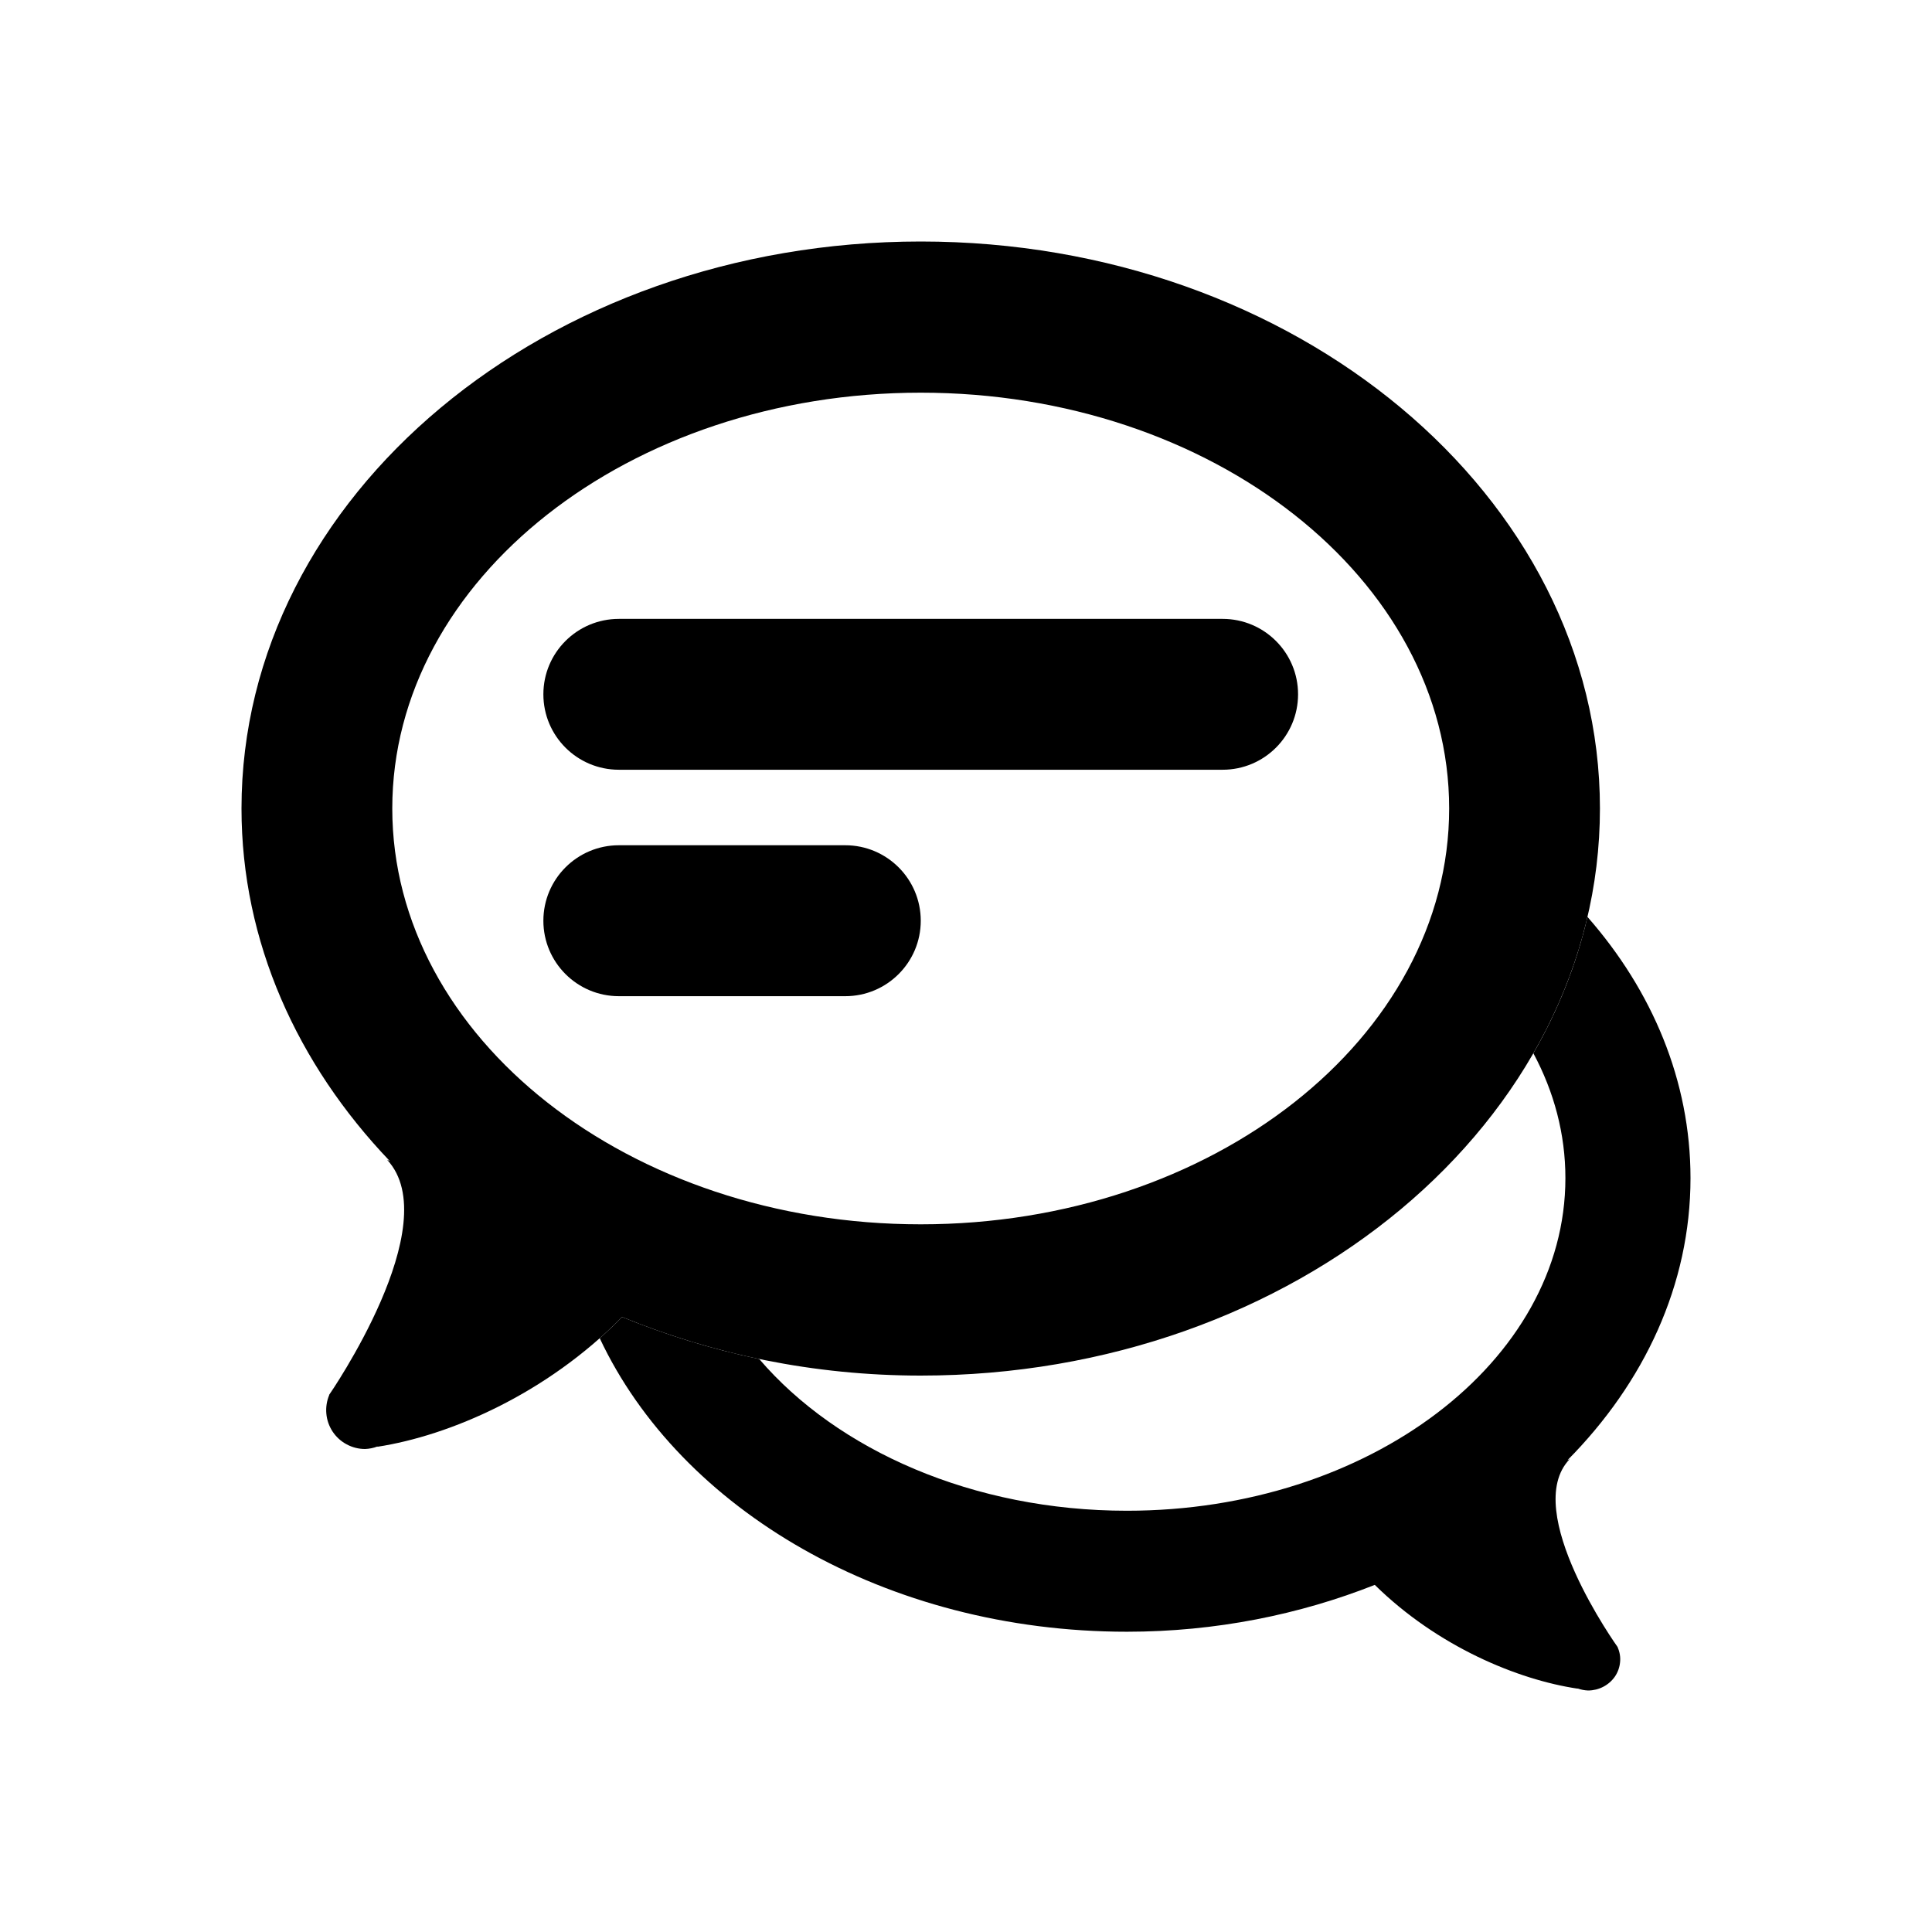
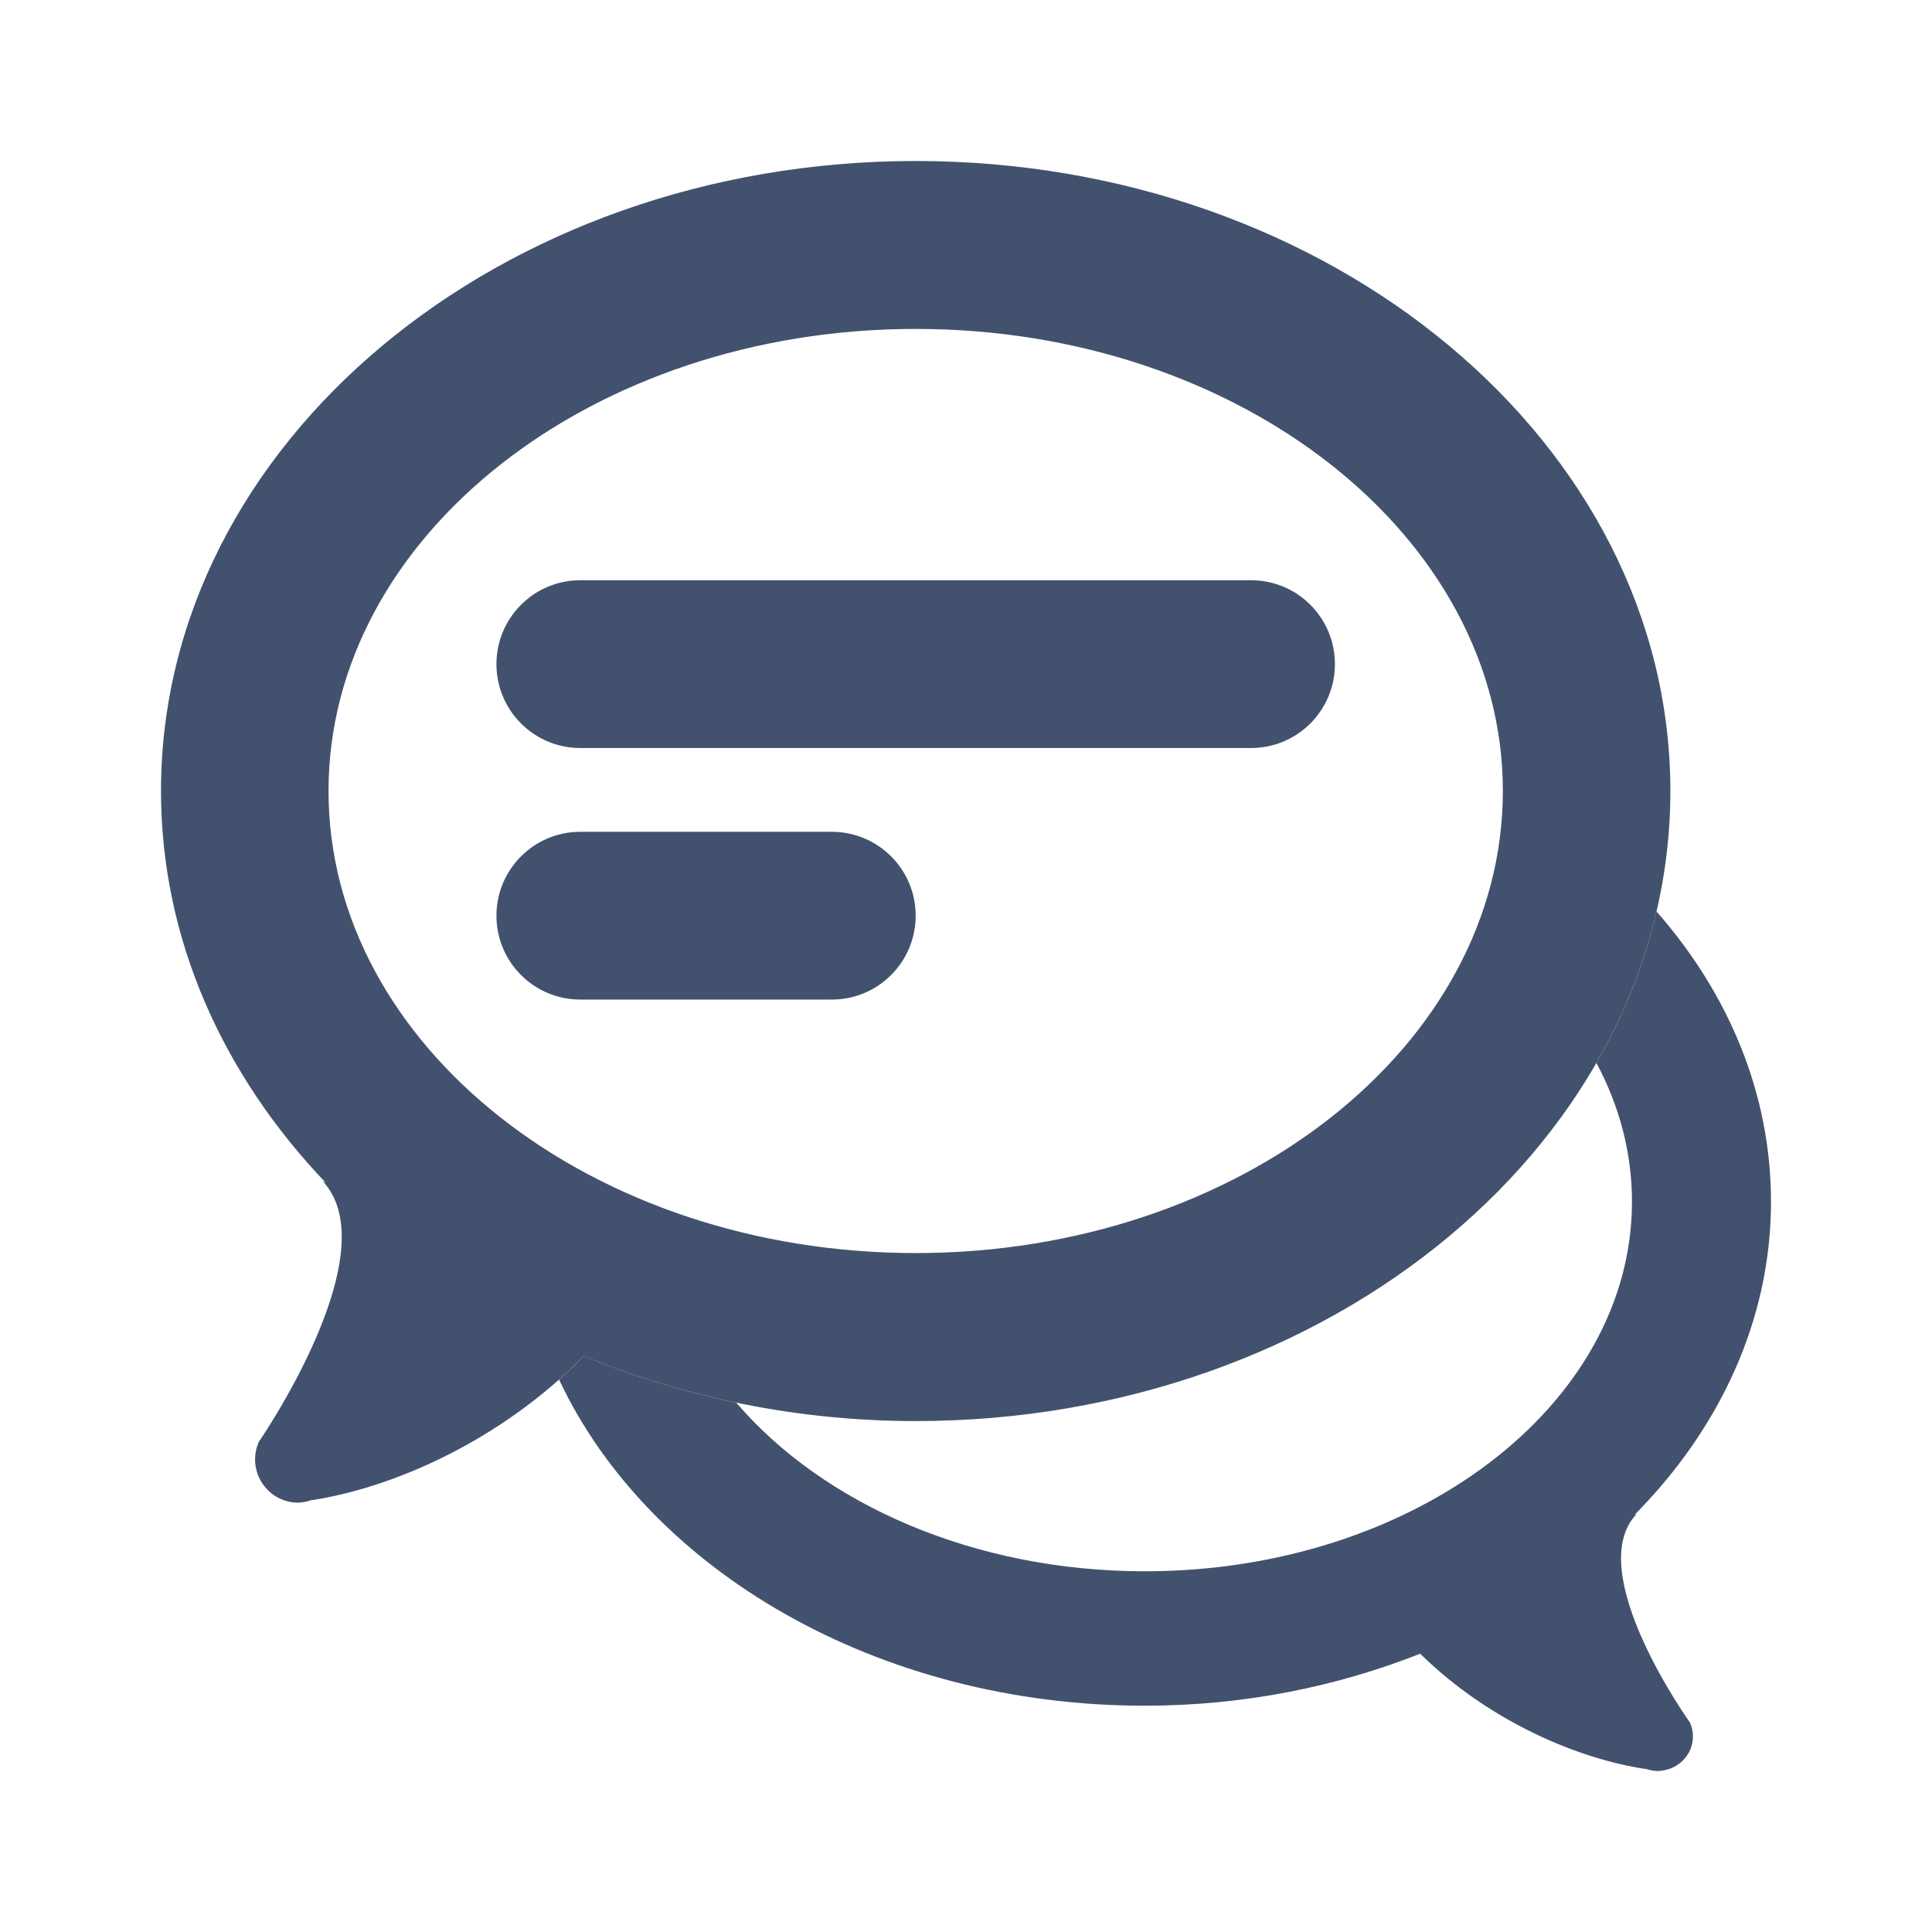
<svg xmlns="http://www.w3.org/2000/svg" width="24" height="24" viewBox="0 0 24 24" fill="none">
-   <path fill-rule="evenodd" clip-rule="evenodd" d="M18.002 10.043C18.002 7.195 15.057 4.878 11.438 4.878C7.818 4.878 4.873 7.195 4.873 10.043C4.873 12.893 7.818 15.209 11.438 15.209C15.057 15.209 18.002 12.893 18.002 10.043ZM4.089 17.329V17.327C4.089 17.327 5.556 15.208 4.808 14.406L4.843 14.424C3.693 13.221 3 11.699 3 10.043C3 6.16 6.785 3 11.438 3C16.09 3 19.875 6.159 19.875 10.043C19.875 13.928 16.09 17.088 11.438 17.088C10.106 17.088 8.85 16.821 7.728 16.36C6.787 17.318 5.584 17.834 4.69 17.972L4.688 17.969C4.639 17.988 4.587 17.998 4.535 18C4.455 18 4.376 17.98 4.306 17.942C4.236 17.905 4.176 17.85 4.132 17.784C4.088 17.717 4.061 17.641 4.054 17.561C4.047 17.482 4.059 17.402 4.09 17.329H4.089Z" fill="black" />
-   <path d="M15.188 7.688H7.688C7.17 7.688 6.75 8.107 6.75 8.625C6.75 9.143 7.17 9.562 7.688 9.562H15.188C15.705 9.562 16.125 9.143 16.125 8.625C16.125 8.107 15.705 7.688 15.188 7.688Z" fill="black" />
-   <path d="M10.5 10.5H7.688C7.17 10.5 6.75 10.92 6.75 11.438C6.75 11.955 7.17 12.375 7.688 12.375H10.5C11.018 12.375 11.438 11.955 11.438 11.438C11.438 10.92 11.018 10.5 10.5 10.5Z" fill="black" />
-   <path fill-rule="evenodd" clip-rule="evenodd" d="M7.45 16.624C8.451 18.753 11.009 20.27 14 20.27C15.104 20.27 16.147 20.056 17.078 19.688C17.858 20.455 18.856 20.867 19.598 20.977L19.599 20.975C19.64 20.99 19.683 20.998 19.727 21C19.793 21 19.858 20.984 19.916 20.954C19.974 20.924 20.024 20.88 20.061 20.827C20.097 20.774 20.119 20.713 20.125 20.649C20.132 20.586 20.121 20.522 20.095 20.463H20.096V20.462C20.096 20.462 18.88 18.767 19.5 18.125L19.471 18.14C20.425 17.177 21 15.959 21 14.635C21 13.428 20.526 12.308 19.72 11.39C19.582 11.985 19.354 12.553 19.048 13.084C19.305 13.563 19.446 14.087 19.446 14.635C19.446 16.914 17.003 18.767 14 18.767C12.088 18.767 10.403 18.016 9.431 16.882C8.837 16.758 8.267 16.581 7.728 16.36C7.638 16.452 7.545 16.54 7.45 16.624Z" fill="black" />
+   <path fill-rule="evenodd" clip-rule="evenodd" d="M18.669 9.826C18.669 6.661 15.397 4.086 11.375 4.086C7.353 4.086 4.081 6.661 4.081 9.826C4.081 12.992 7.353 15.566 11.375 15.566C15.397 15.566 18.669 12.992 18.669 9.826ZM3.21 17.921V17.919C3.21 17.919 4.84 15.565 4.009 14.673L4.048 14.694C2.77 13.356 2 11.666 2 9.826C2 5.511 6.205 2 11.375 2C16.545 2 20.75 5.51 20.75 9.826C20.75 14.142 16.545 17.653 11.375 17.653C9.896 17.653 8.5 17.356 7.253 16.845C6.208 17.909 4.871 18.482 3.878 18.635L3.876 18.632C3.821 18.653 3.764 18.664 3.705 18.667C3.617 18.667 3.529 18.645 3.451 18.603C3.373 18.561 3.307 18.5 3.258 18.426C3.209 18.352 3.179 18.268 3.171 18.179C3.163 18.091 3.177 18.002 3.211 17.921H3.21Z" fill="#42526E" />
+   <path d="M15.542 7.208H7.208C6.633 7.208 6.167 7.675 6.167 8.25C6.167 8.825 6.633 9.292 7.208 9.292H15.542C16.117 9.292 16.583 8.825 16.583 8.25C16.583 7.675 16.117 7.208 15.542 7.208Z" fill="#42526E" />
+   <path d="M10.333 10.333H7.208C6.633 10.333 6.167 10.8 6.167 11.375C6.167 11.95 6.633 12.417 7.208 12.417H10.333C10.909 12.417 11.375 11.95 11.375 11.375C11.375 10.8 10.909 10.333 10.333 10.333Z" fill="#42526E" />
+   <path fill-rule="evenodd" clip-rule="evenodd" d="M6.945 17.138C8.057 19.503 10.899 21.189 14.222 21.189C15.449 21.189 16.607 20.952 17.642 20.543C18.509 21.394 19.618 21.852 20.442 21.975L20.444 21.973C20.489 21.989 20.537 21.998 20.585 22C20.659 22 20.731 21.982 20.796 21.949C20.861 21.915 20.916 21.867 20.956 21.808C20.997 21.749 21.022 21.681 21.028 21.61C21.035 21.54 21.024 21.469 20.995 21.403H20.996V21.402C20.996 21.402 19.644 19.518 20.333 18.805L20.301 18.822C21.361 17.752 22 16.399 22 14.928C22 13.587 21.474 12.343 20.578 11.323C20.424 11.983 20.171 12.614 19.831 13.204C20.116 13.737 20.273 14.318 20.273 14.928C20.273 17.46 17.559 19.519 14.222 19.519C12.098 19.519 10.225 18.684 9.146 17.424C8.485 17.287 7.852 17.09 7.253 16.845C7.153 16.947 7.05 17.045 6.945 17.138Z" fill="#42526E" />
</svg>
